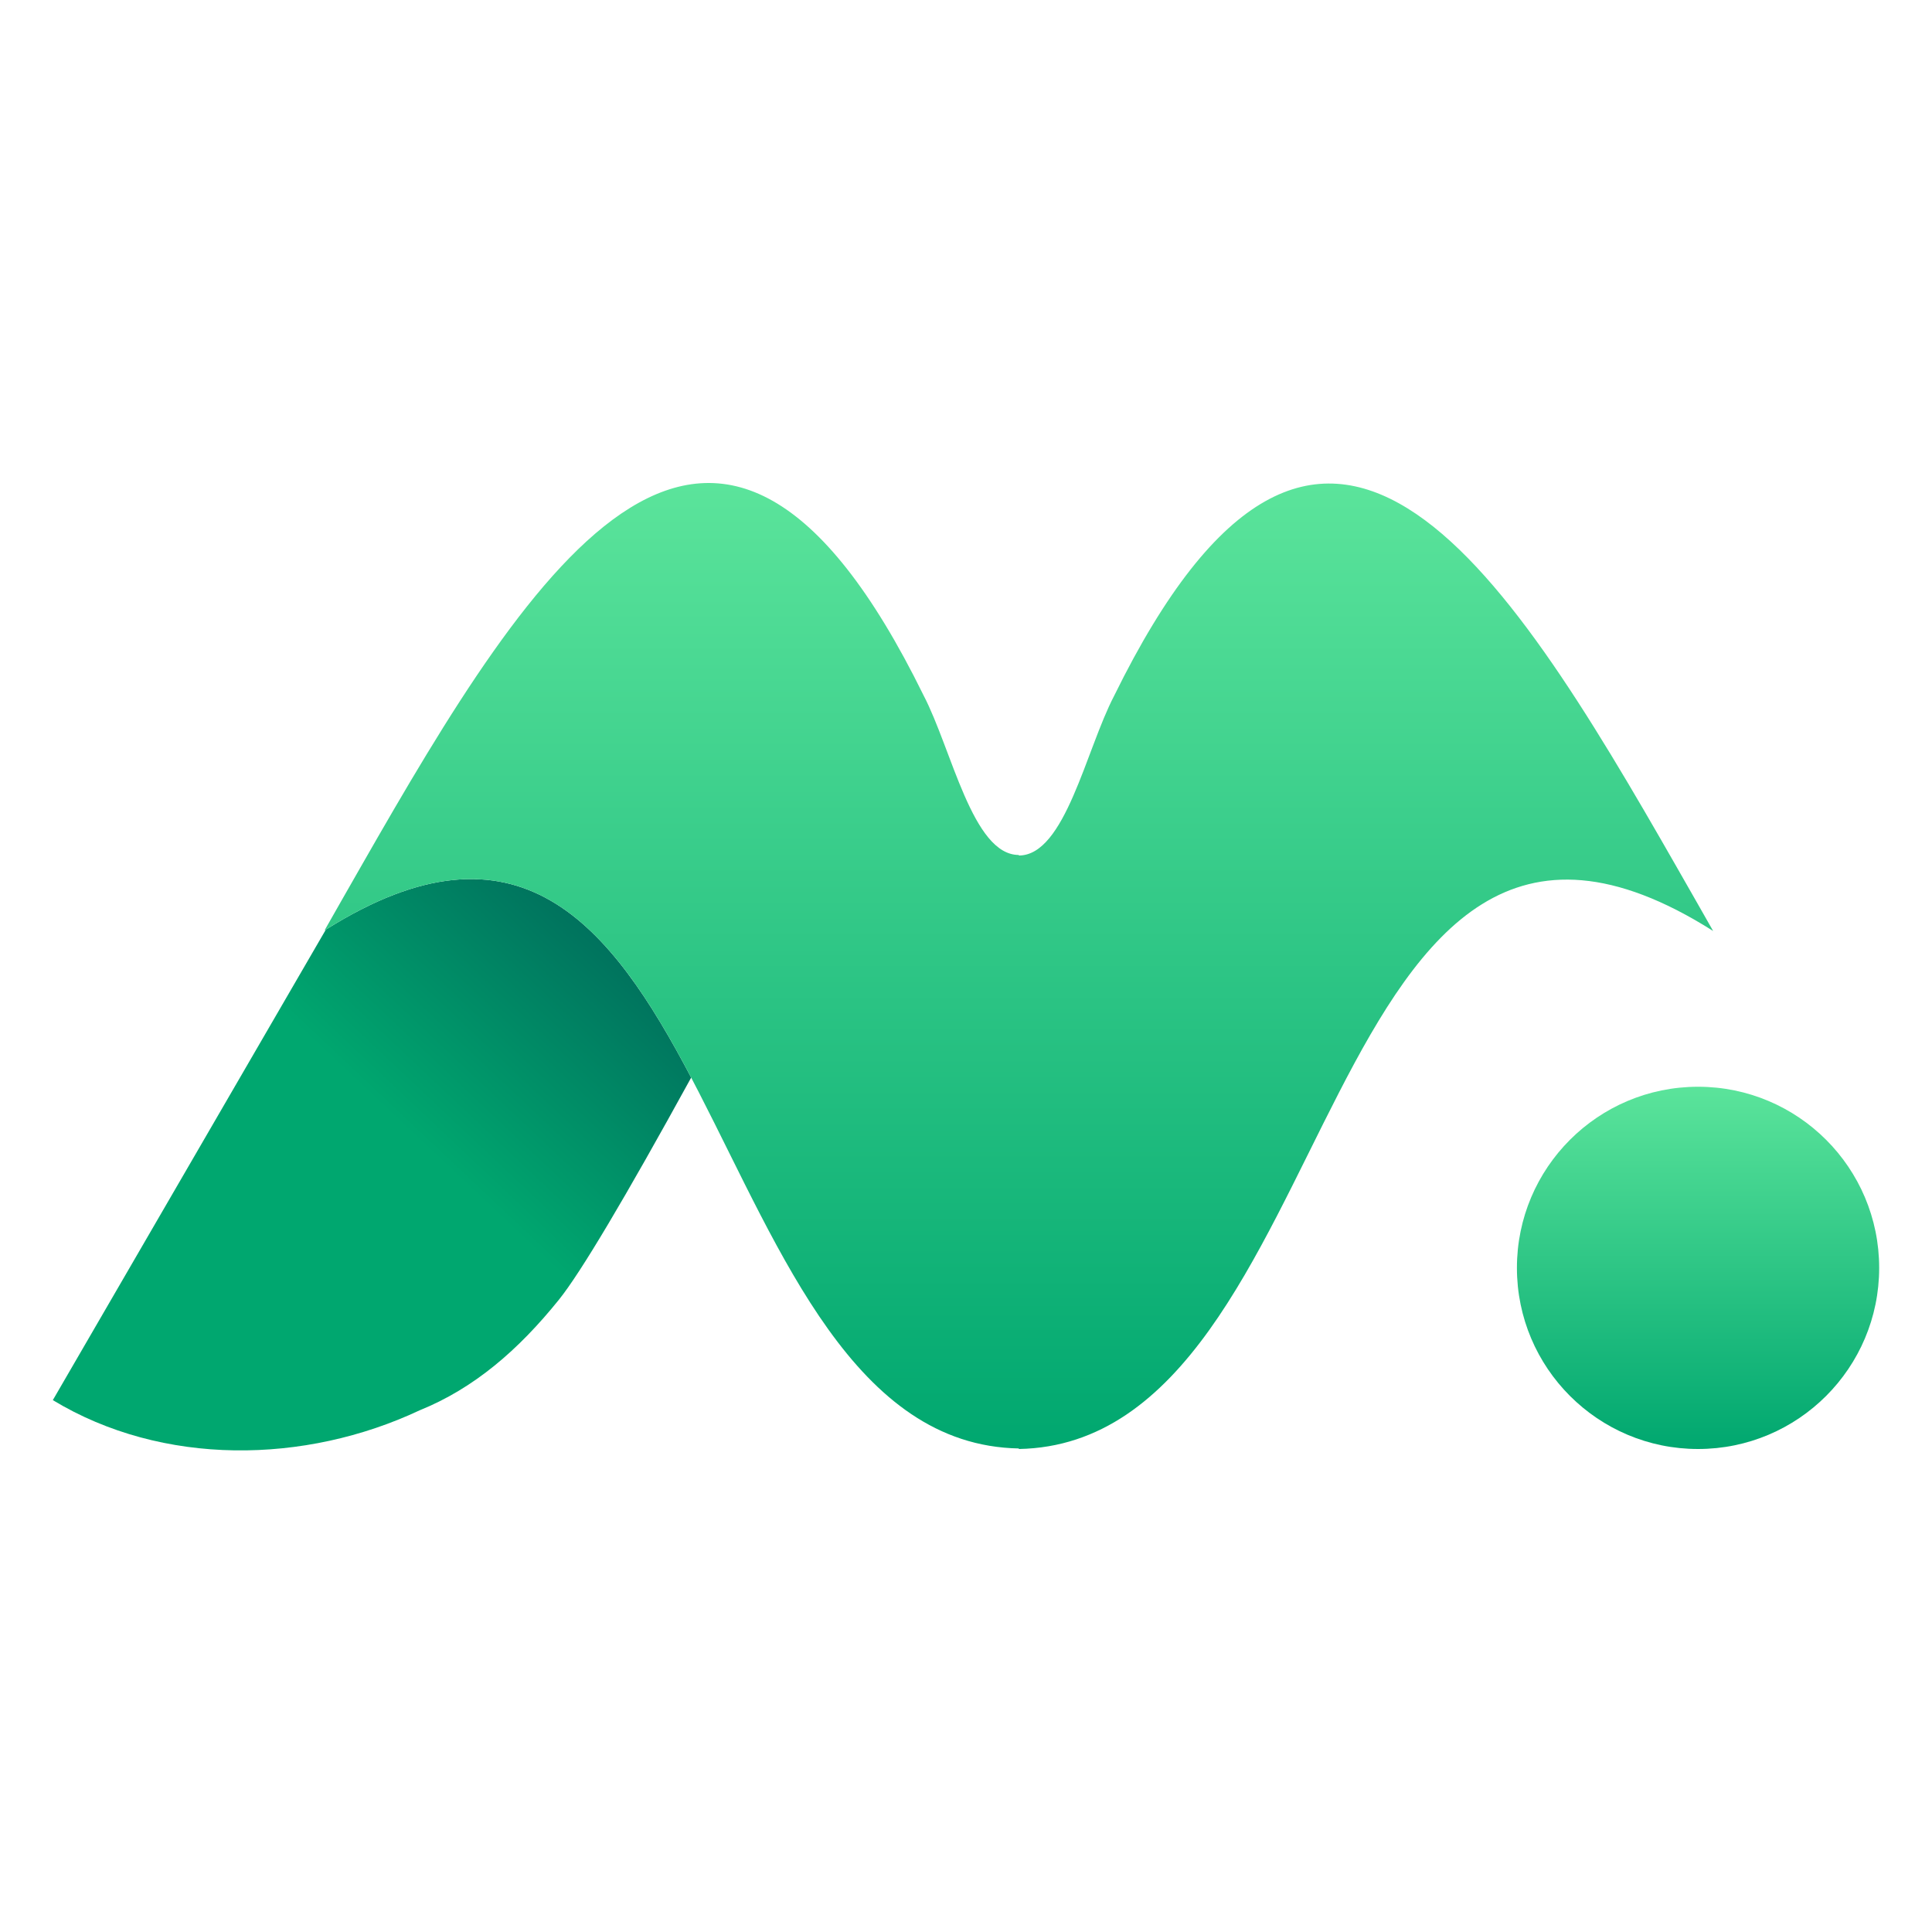
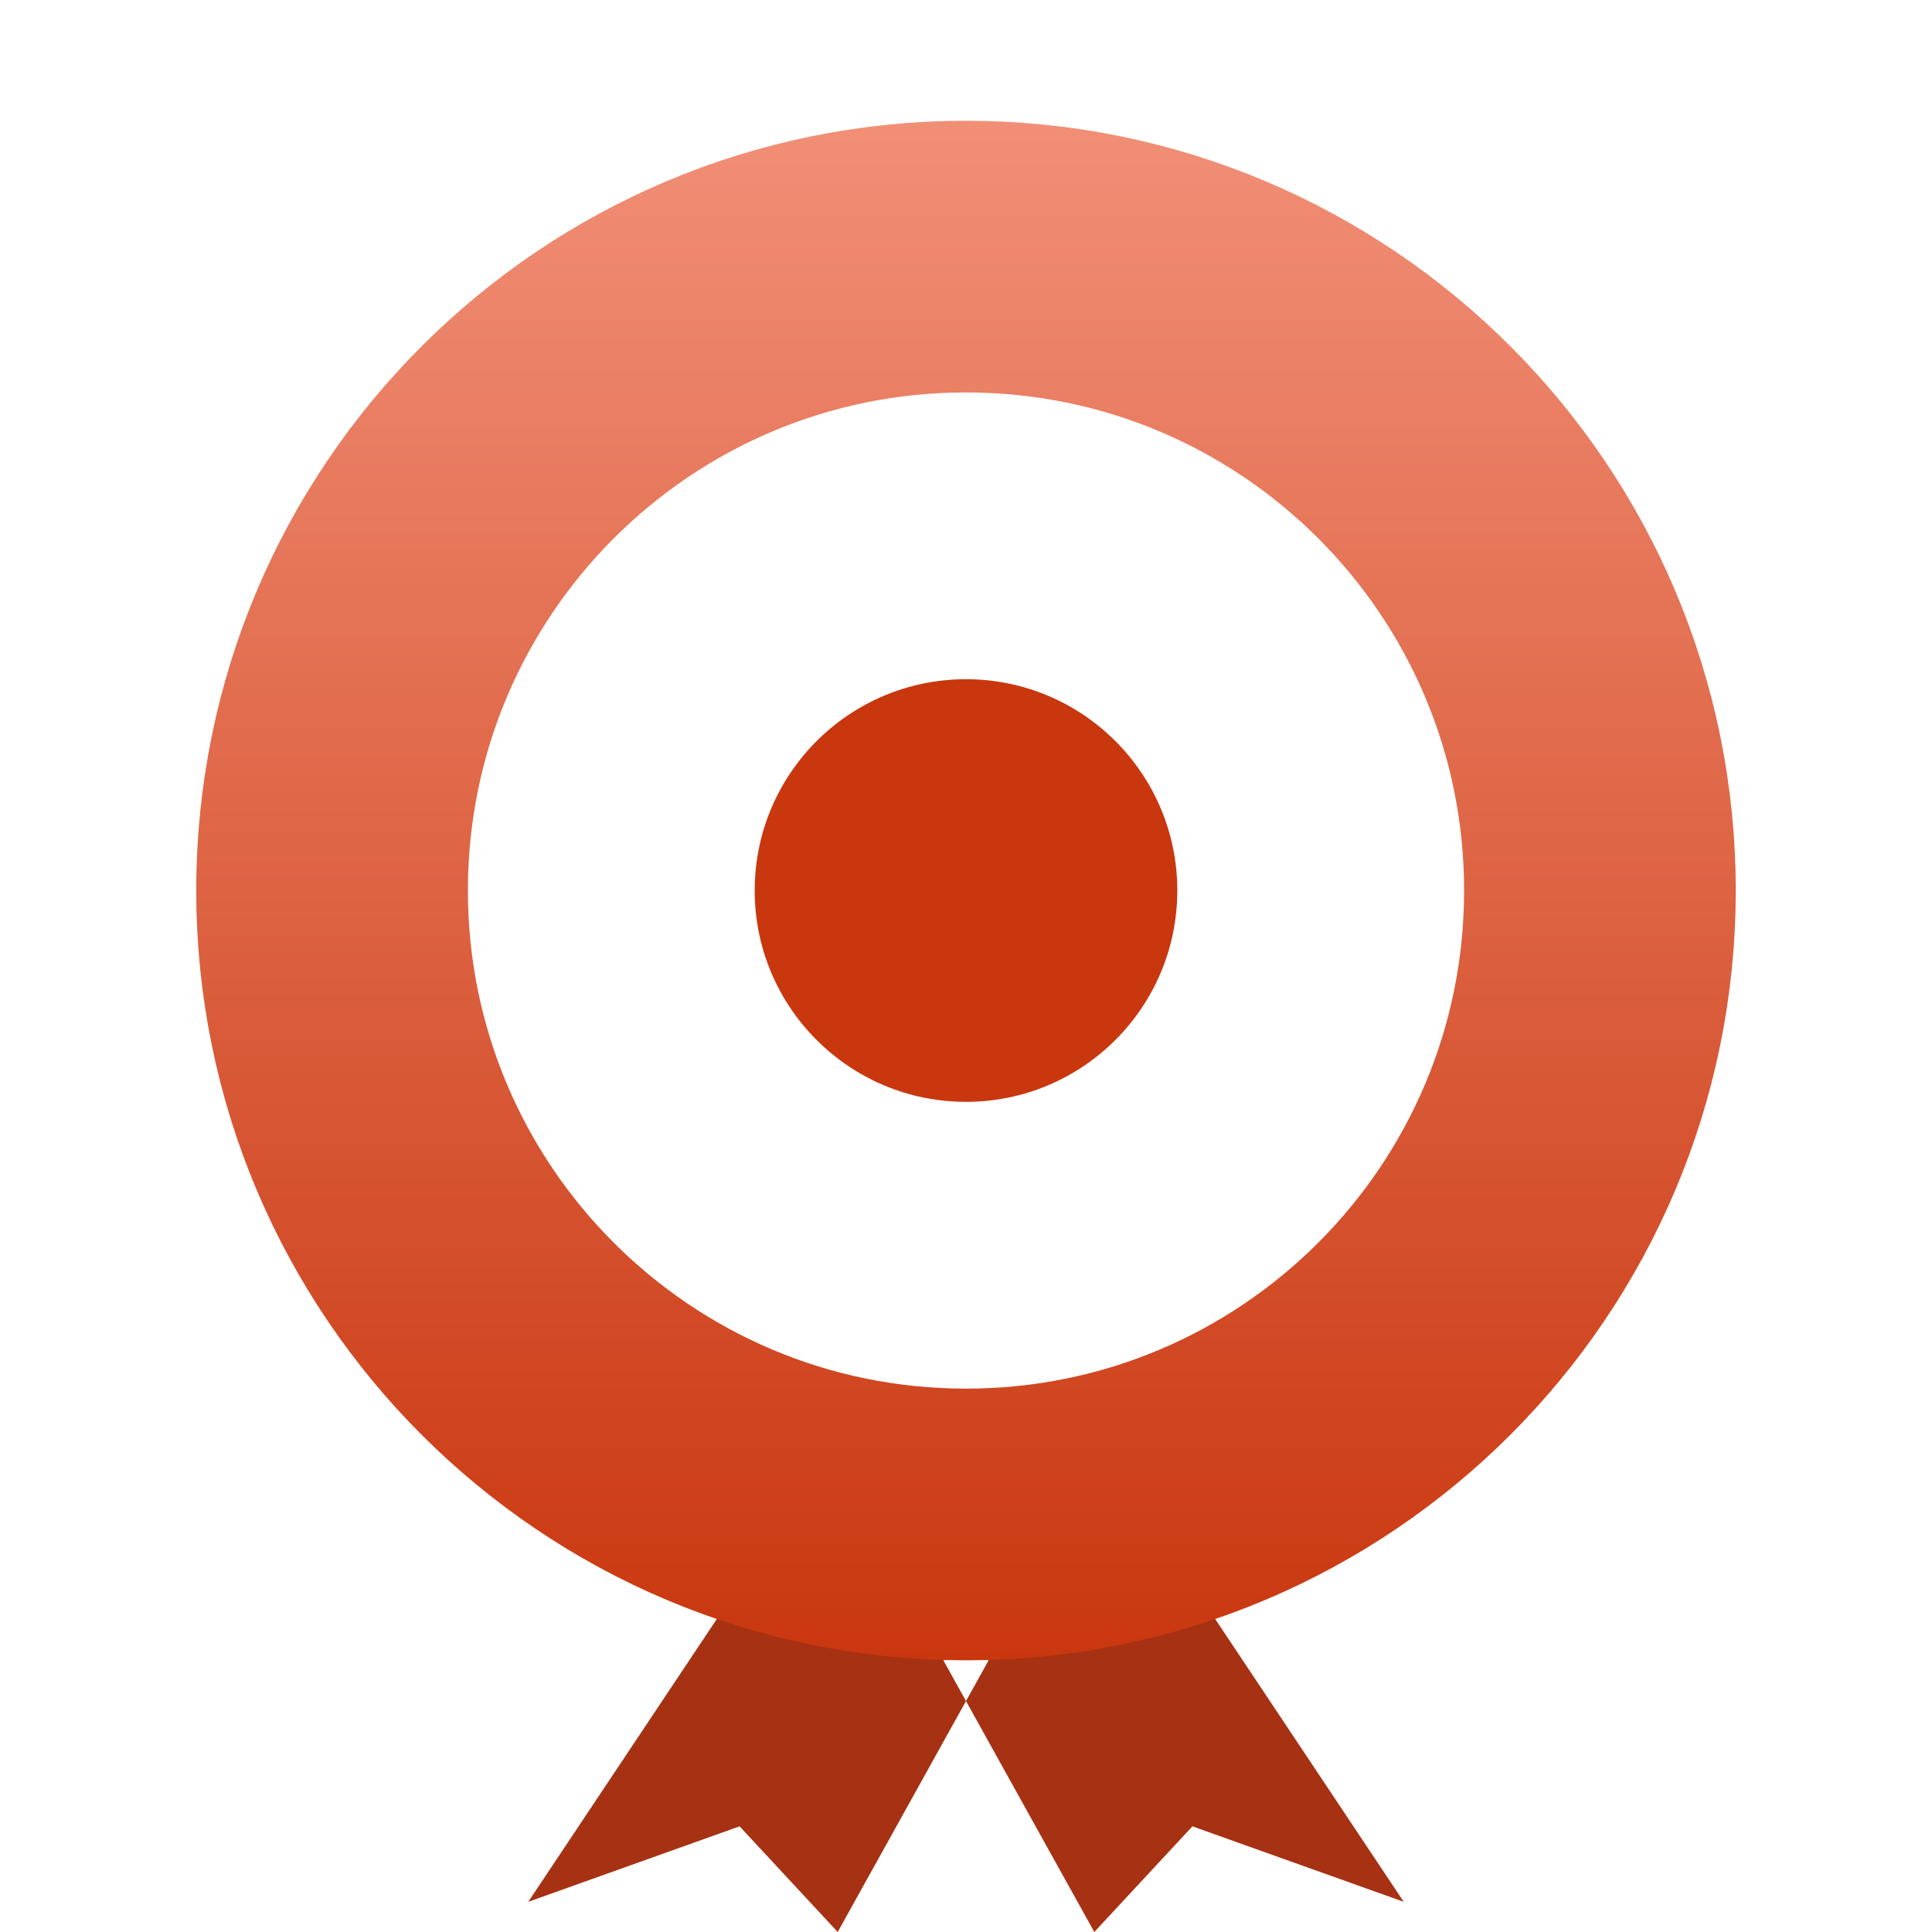
- <svg xmlns="http://www.w3.org/2000/svg" width="256" height="256" viewBox="0 0 256 256" fill="none">
-   <path d="M43.176 123.179C68.756 107.091 80.918 122.509 91.584 142.787C82.758 158.858 76.918 168.665 74.066 172.209C68.686 178.894 62.818 183.956 55.601 186.876C40.428 194.007 21.566 194.34 7 185.524L43.176 123.179Z" fill="url(#paint0_linear_4107_1209904)" />
-   <path fill-rule="evenodd" clip-rule="evenodd" d="M222.155 114.863C199.02 74.385 175.105 36.249 147.634 92.191C143.875 99.383 141.136 113.359 135 113.359V113.288C128.864 113.288 126.125 99.312 122.367 92.12C94.895 36.178 70.98 74.314 47.845 114.792C46.104 117.845 44.431 120.758 43 123.29C96.019 89.727 91.555 191.123 135 191.929V192C178.446 191.194 173.981 89.798 227 123.36C225.57 120.829 223.897 117.916 222.155 114.863" fill="url(#paint1_linear_4107_1209904)" />
-   <path fill-rule="evenodd" clip-rule="evenodd" d="M225 192C238.254 192 249 181.254 249 168C249 154.746 238.254 144 225 144C211.746 144 201 154.746 201 168C201 181.254 211.746 192 225 192" fill="url(#paint2_linear_4107_1209904)" />
+ <svg xmlns="http://www.w3.org/2000/svg" width="512" height="512" viewBox="0 0 512 512" fill="none">
  <defs>
-     <linearGradient id="paint0_linear_4107_1209904" x1="76" y1="83.895" x2="32.761" y2="129.812" gradientUnits="userSpaceOnUse">
-       <stop stop-color="#004B50" />
-       <stop offset="1" stop-color="#00A76F" />
-     </linearGradient>
-     <linearGradient id="paint1_linear_4107_1209904" x1="43" y1="64" x2="43" y2="192" gradientUnits="userSpaceOnUse">
-       <stop stop-color="#5BE49B" />
-       <stop offset="1" stop-color="#00A76F" />
-     </linearGradient>
-     <linearGradient id="paint2_linear_4107_1209904" x1="201" y1="144" x2="201" y2="192" gradientUnits="userSpaceOnUse">
-       <stop stop-color="#5BE49B" />
-       <stop offset="1" stop-color="#00A76F" />
+     <linearGradient id="ring" x1="256" y1="32" x2="256" y2="440" gradientUnits="userSpaceOnUse">
+       <stop stop-color="#F18F76" />
+       <stop offset="1" stop-color="#C9370F" />
    </linearGradient>
  </defs>
+   <path fill="#A73113" d="M196 420 L140 504 L196 484 L222 512 L262 440 Z M316 420 L372 504 L316 484 L290 512 L250 440 Z" />
+   <circle cx="256" cy="236" r="168" stroke="url(#ring)" stroke-width="72" fill="none" />
+   <circle cx="256" cy="236" r="56" fill="#C9370F" />
</svg>
